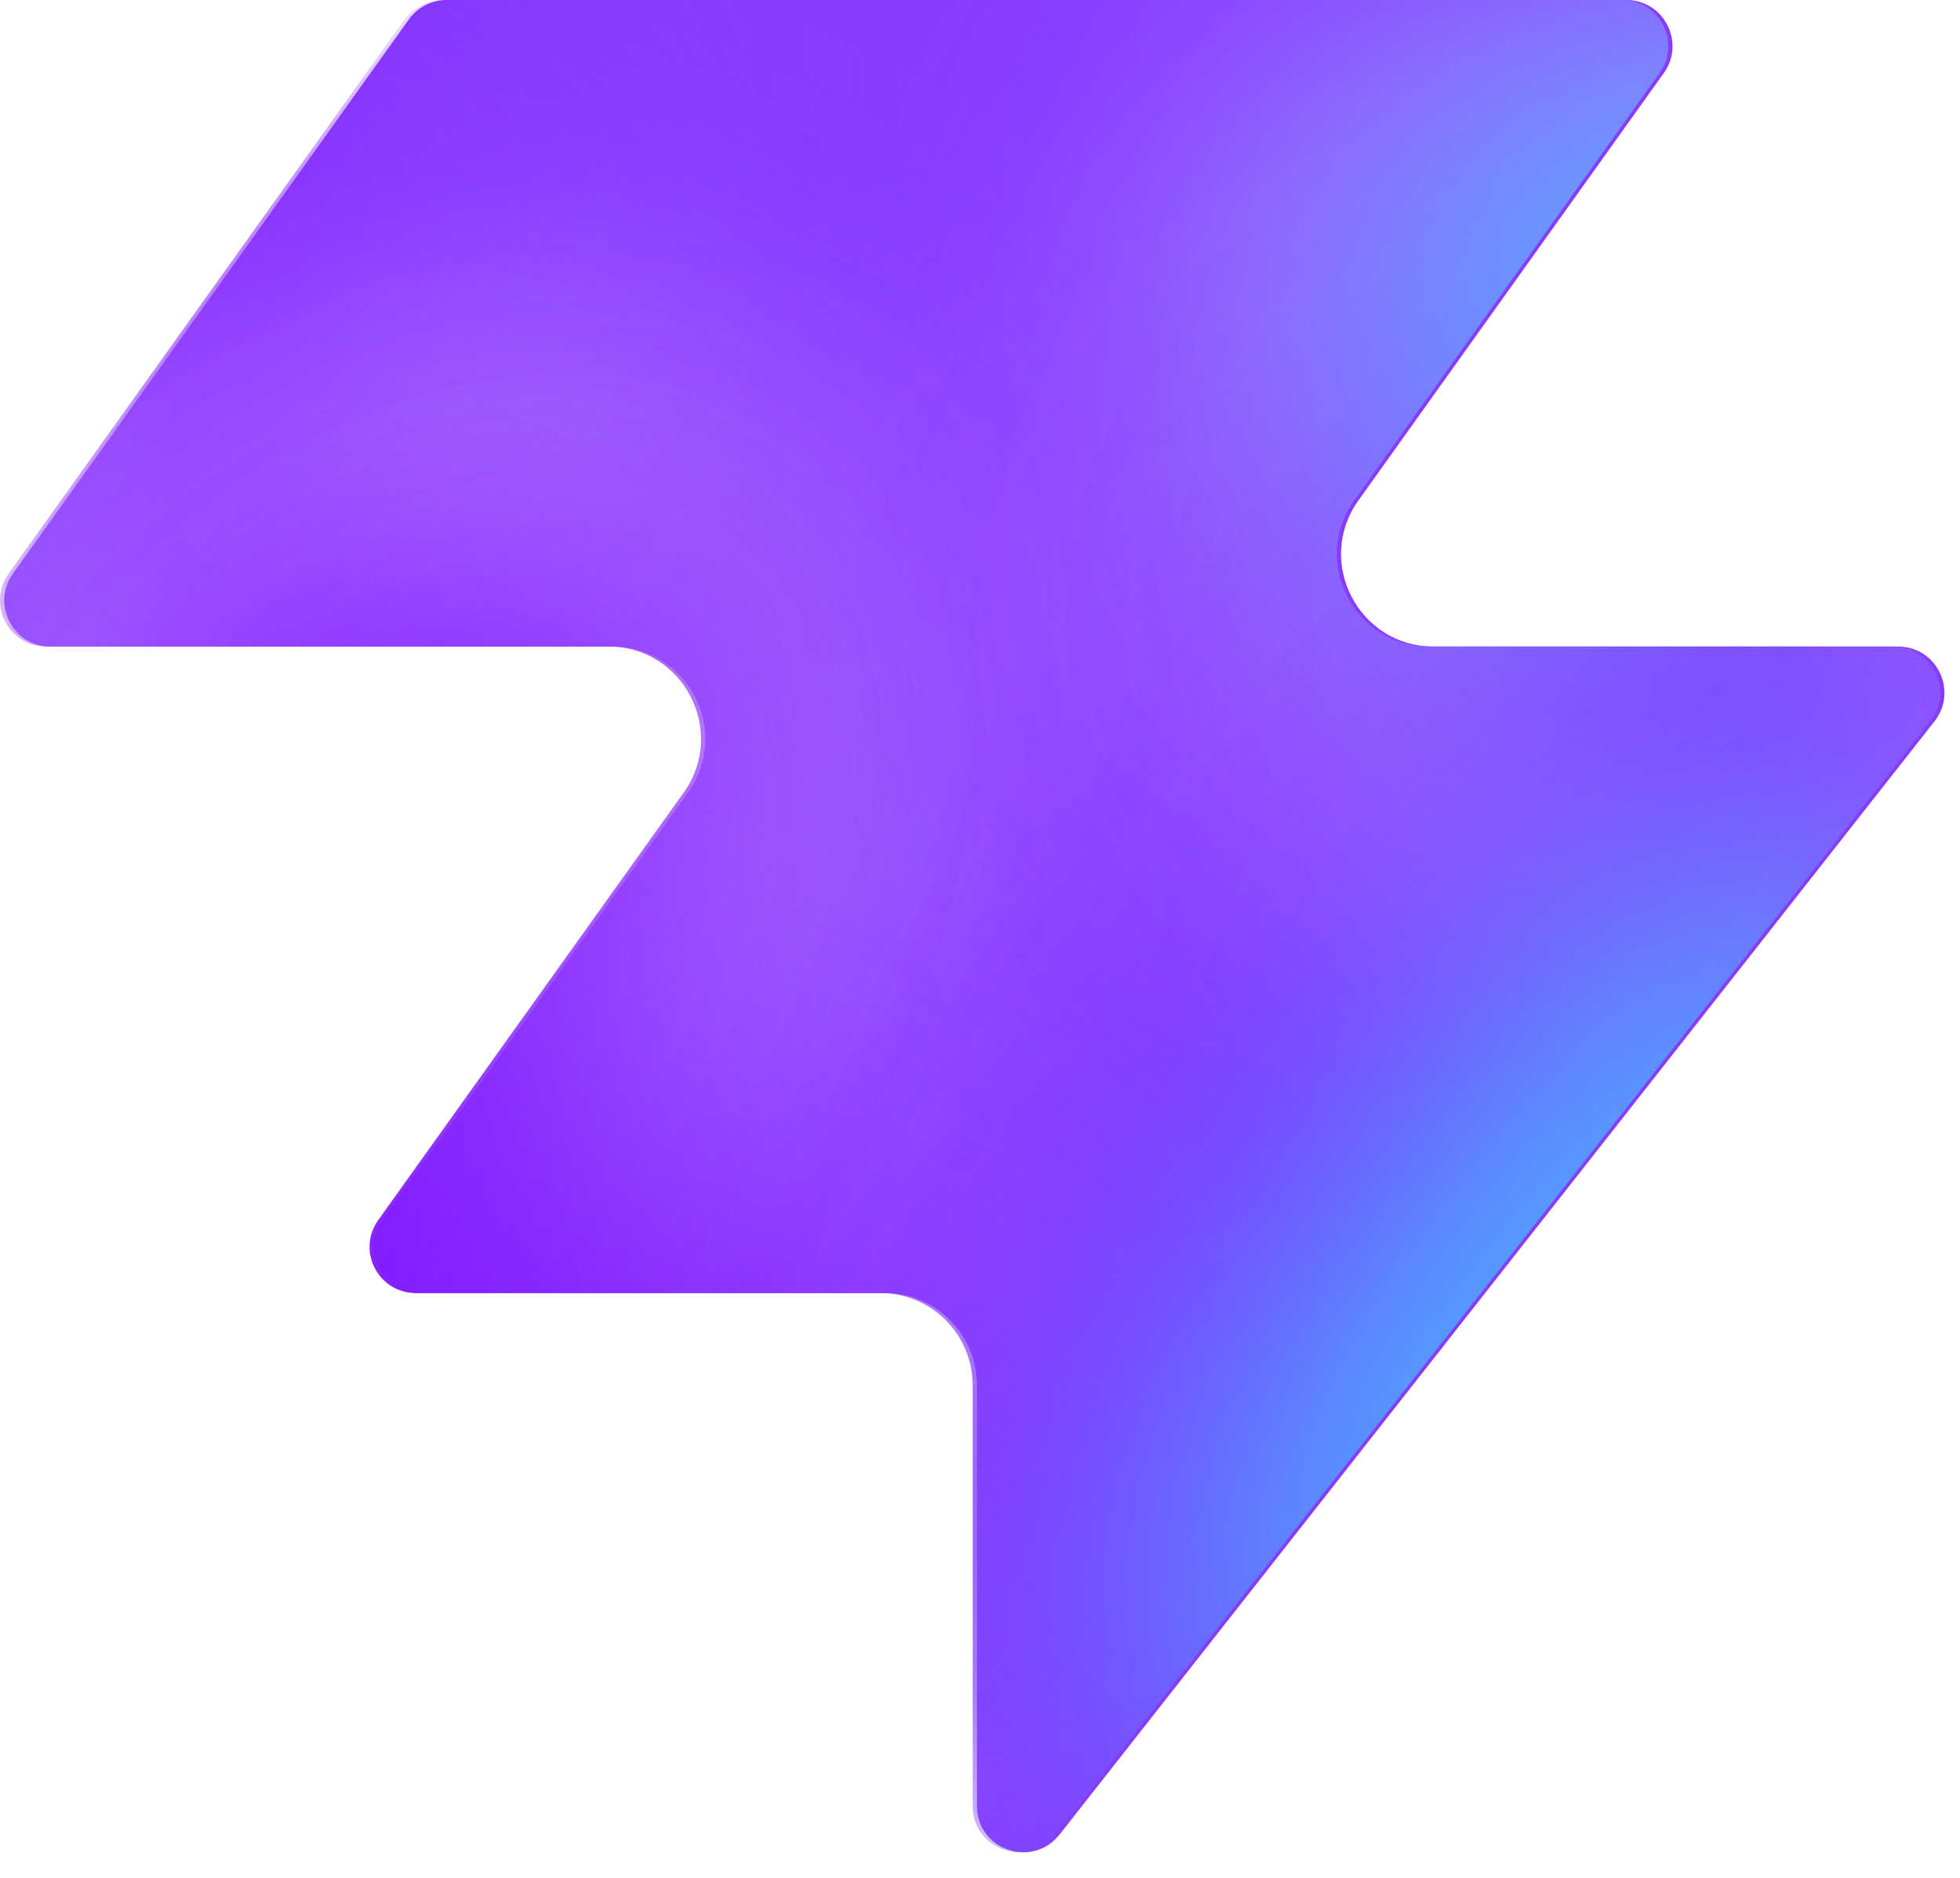
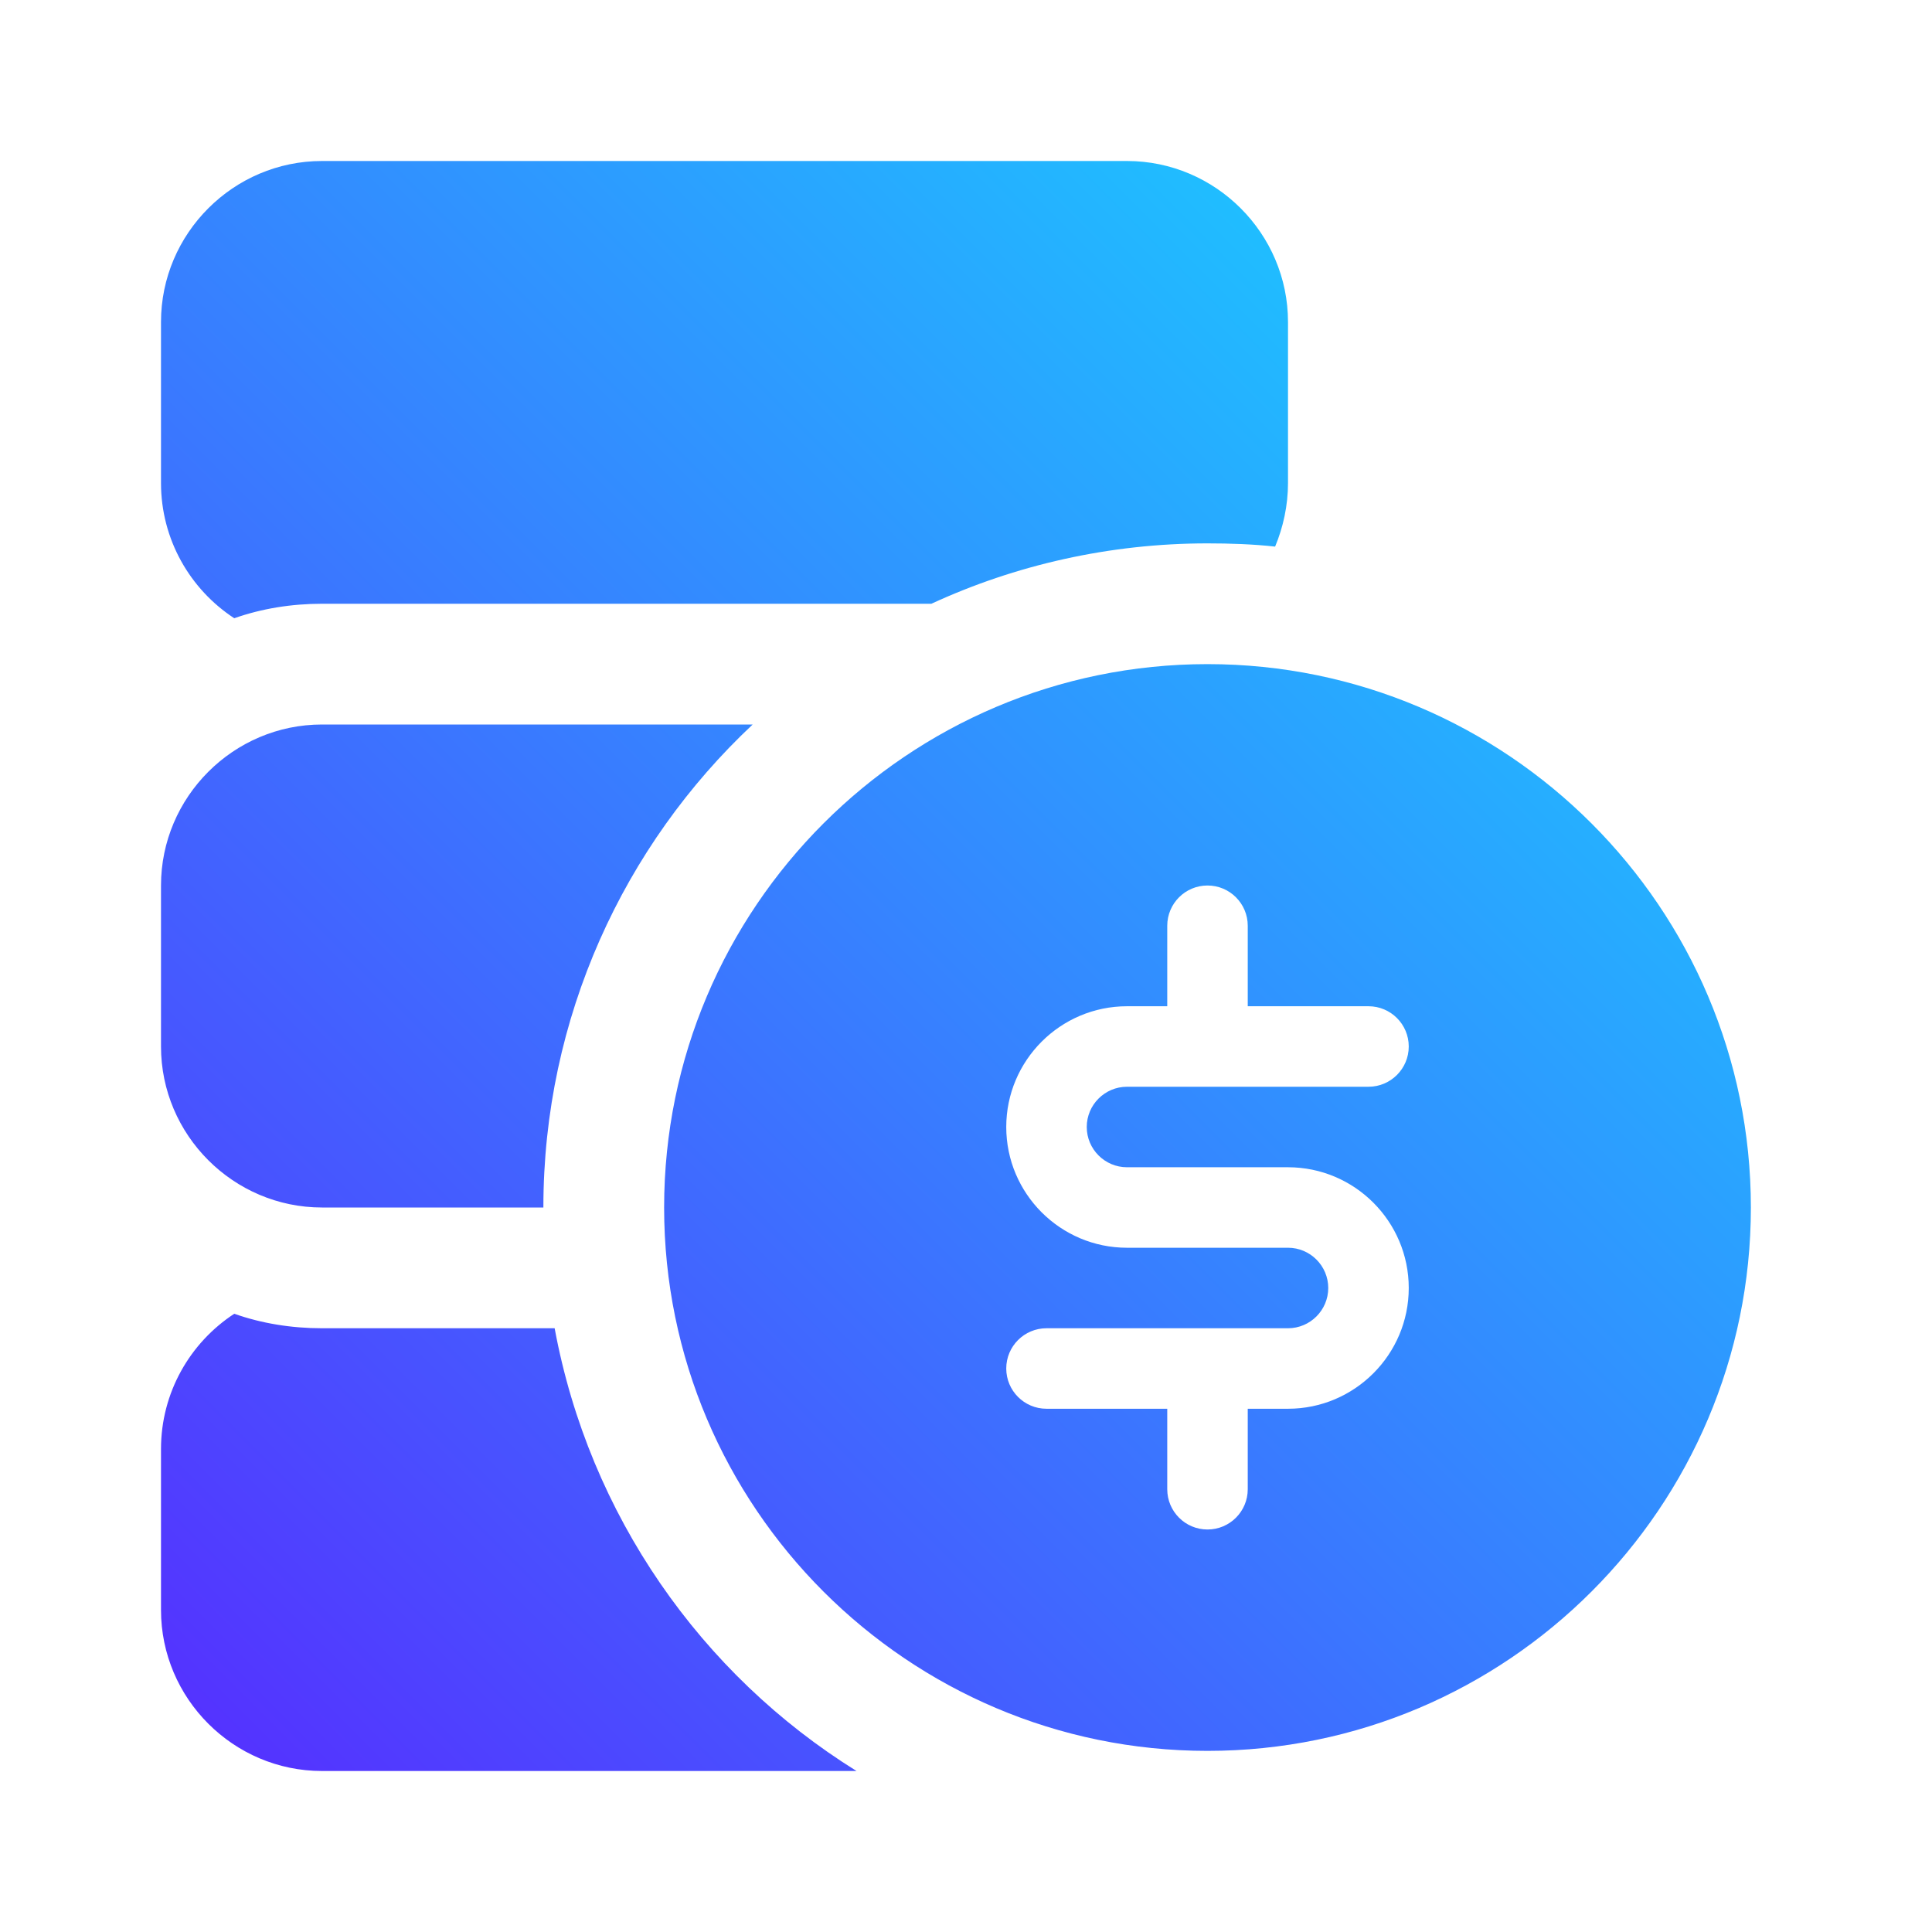
- <svg xmlns="http://www.w3.org/2000/svg" width="48" height="46" fill="none" viewBox="0 0 48 46">
-   <path fill="#863bff" d="M25.946 44.938c-.664.845-2.021.375-2.021-.698V33.937a2.26 2.26 0 0 0-2.262-2.262H10.287c-.92 0-1.456-1.04-.92-1.788l7.48-10.471c1.07-1.497 0-3.578-1.842-3.578H1.237c-.92 0-1.456-1.04-.92-1.788L10.013.474c.214-.297.556-.474.92-.474h28.894c.92 0 1.456 1.04.92 1.788l-7.48 10.471c-1.07 1.498 0 3.579 1.842 3.579h11.377c.943 0 1.473 1.088.89 1.83L25.947 44.94z" style="fill:#863bff;fill:color(display-p3 .525 .23 1);fill-opacity:1" />
-   <mask id="a" width="48" height="46" x="0" y="0" maskUnits="userSpaceOnUse" style="mask-type:alpha">
-     <path fill="#000" d="M25.842 44.938c-.664.844-2.021.375-2.021-.698V33.937a2.26 2.26 0 0 0-2.262-2.262H10.183c-.92 0-1.456-1.04-.92-1.788l7.48-10.471c1.07-1.498 0-3.579-1.842-3.579H1.133c-.92 0-1.456-1.04-.92-1.787L9.91.473c.214-.297.556-.474.92-.474h28.894c.92 0 1.456 1.04.92 1.788l-7.48 10.471c-1.07 1.498 0 3.578 1.842 3.578h11.377c.943 0 1.473 1.088.89 1.832L25.843 44.94z" style="fill:#000;fill-opacity:1" />
-   </mask>
-   <g mask="url(#a)">
-     <g filter="url(#b)">
-       <ellipse cx="5.508" cy="14.704" fill="#ede6ff" rx="5.508" ry="14.704" style="fill:#ede6ff;fill:color(display-p3 .927 .903 1);fill-opacity:1" transform="matrix(.00324 1 1 -.00324 -4.47 31.516)" />
-     </g>
-     <g filter="url(#c)">
-       <ellipse cx="10.399" cy="29.851" fill="#ede6ff" rx="10.399" ry="29.851" style="fill:#ede6ff;fill:color(display-p3 .927 .903 1);fill-opacity:1" transform="matrix(.00324 1 1 -.00324 -39.328 7.883)" />
-     </g>
-     <g filter="url(#d)">
-       <ellipse cx="5.508" cy="30.487" fill="#7e14ff" rx="5.508" ry="30.487" style="fill:#7e14ff;fill:color(display-p3 .492 .077 1);fill-opacity:1" transform="rotate(89.814 -25.913 -14.639)scale(1 -1)" />
-     </g>
-     <g filter="url(#e)">
-       <ellipse cx="5.508" cy="30.599" fill="#7e14ff" rx="5.508" ry="30.599" style="fill:#7e14ff;fill:color(display-p3 .492 .077 1);fill-opacity:1" transform="rotate(89.814 -32.644 -3.334)scale(1 -1)" />
-     </g>
-     <g filter="url(#f)">
-       <ellipse cx="5.508" cy="30.599" fill="#7e14ff" rx="5.508" ry="30.599" style="fill:#7e14ff;fill:color(display-p3 .492 .077 1);fill-opacity:1" transform="matrix(.00324 1 1 -.00324 -34.34 30.47)" />
-     </g>
-     <g filter="url(#g)">
-       <ellipse cx="14.072" cy="22.078" fill="#ede6ff" rx="14.072" ry="22.078" style="fill:#ede6ff;fill:color(display-p3 .927 .903 1);fill-opacity:1" transform="rotate(93.35 24.506 48.493)scale(-1 1)" />
-     </g>
-     <g filter="url(#h)">
-       <ellipse cx="3.47" cy="21.501" fill="#7e14ff" rx="3.47" ry="21.501" style="fill:#7e14ff;fill:color(display-p3 .492 .077 1);fill-opacity:1" transform="rotate(89.009 28.708 47.59)scale(-1 1)" />
-     </g>
-     <g filter="url(#i)">
-       <ellipse cx="3.47" cy="21.501" fill="#7e14ff" rx="3.47" ry="21.501" style="fill:#7e14ff;fill:color(display-p3 .492 .077 1);fill-opacity:1" transform="rotate(89.009 28.708 47.59)scale(-1 1)" />
-     </g>
-     <g filter="url(#j)">
-       <ellipse cx=".387" cy="8.972" fill="#7e14ff" rx="4.407" ry="29.108" style="fill:#7e14ff;fill:color(display-p3 .492 .077 1);fill-opacity:1" transform="rotate(39.51 .387 8.972)" />
-     </g>
-     <g filter="url(#k)">
-       <ellipse cx="47.523" cy="-6.092" fill="#7e14ff" rx="4.407" ry="29.108" style="fill:#7e14ff;fill:color(display-p3 .492 .077 1);fill-opacity:1" transform="rotate(37.892 47.523 -6.092)" />
-     </g>
-     <g filter="url(#l)">
-       <ellipse cx="41.412" cy="6.333" fill="#47bfff" rx="5.971" ry="9.665" style="fill:#47bfff;fill:color(display-p3 .28 .748 1);fill-opacity:1" transform="rotate(37.892 41.412 6.333)" />
-     </g>
-     <g filter="url(#m)">
-       <ellipse cx="-1.879" cy="38.332" fill="#7e14ff" rx="4.407" ry="29.108" style="fill:#7e14ff;fill:color(display-p3 .492 .077 1);fill-opacity:1" transform="rotate(37.892 -1.88 38.332)" />
-     </g>
-     <g filter="url(#n)">
-       <ellipse cx="-1.879" cy="38.332" fill="#7e14ff" rx="4.407" ry="29.108" style="fill:#7e14ff;fill:color(display-p3 .492 .077 1);fill-opacity:1" transform="rotate(37.892 -1.88 38.332)" />
-     </g>
-     <g filter="url(#o)">
-       <ellipse cx="35.651" cy="29.907" fill="#7e14ff" rx="4.407" ry="29.108" style="fill:#7e14ff;fill:color(display-p3 .492 .077 1);fill-opacity:1" transform="rotate(37.892 35.651 29.907)" />
-     </g>
-     <g filter="url(#p)">
-       <ellipse cx="38.418" cy="32.4" fill="#47bfff" rx="5.971" ry="15.297" style="fill:#47bfff;fill:color(display-p3 .28 .748 1);fill-opacity:1" transform="rotate(37.892 38.418 32.4)" />
-     </g>
-   </g>
+ <svg xmlns="http://www.w3.org/2000/svg" viewBox="0 0 24 24" id="budget">
  <defs>
-     <filter id="b" width="60.045" height="41.654" x="-19.77" y="16.149" color-interpolation-filters="sRGB" filterUnits="userSpaceOnUse">
-       <feFlood flood-opacity="0" result="BackgroundImageFix" />
-       <feBlend in="SourceGraphic" in2="BackgroundImageFix" result="shape" />
-       <feGaussianBlur result="effect1_foregroundBlur_2002_17158" stdDeviation="7.659" />
-     </filter>
-     <filter id="c" width="90.34" height="51.437" x="-54.613" y="-7.533" color-interpolation-filters="sRGB" filterUnits="userSpaceOnUse">
-       <feFlood flood-opacity="0" result="BackgroundImageFix" />
-       <feBlend in="SourceGraphic" in2="BackgroundImageFix" result="shape" />
-       <feGaussianBlur result="effect1_foregroundBlur_2002_17158" stdDeviation="7.659" />
-     </filter>
-     <filter id="d" width="79.355" height="29.4" x="-49.64" y="2.03" color-interpolation-filters="sRGB" filterUnits="userSpaceOnUse">
-       <feFlood flood-opacity="0" result="BackgroundImageFix" />
-       <feBlend in="SourceGraphic" in2="BackgroundImageFix" result="shape" />
-       <feGaussianBlur result="effect1_foregroundBlur_2002_17158" stdDeviation="4.596" />
-     </filter>
-     <filter id="e" width="79.579" height="29.4" x="-45.045" y="20.029" color-interpolation-filters="sRGB" filterUnits="userSpaceOnUse">
-       <feFlood flood-opacity="0" result="BackgroundImageFix" />
-       <feBlend in="SourceGraphic" in2="BackgroundImageFix" result="shape" />
-       <feGaussianBlur result="effect1_foregroundBlur_2002_17158" stdDeviation="4.596" />
-     </filter>
-     <filter id="f" width="79.579" height="29.4" x="-43.513" y="21.178" color-interpolation-filters="sRGB" filterUnits="userSpaceOnUse">
-       <feFlood flood-opacity="0" result="BackgroundImageFix" />
-       <feBlend in="SourceGraphic" in2="BackgroundImageFix" result="shape" />
-       <feGaussianBlur result="effect1_foregroundBlur_2002_17158" stdDeviation="4.596" />
-     </filter>
-     <filter id="g" width="74.749" height="58.852" x="15.756" y="-17.901" color-interpolation-filters="sRGB" filterUnits="userSpaceOnUse">
-       <feFlood flood-opacity="0" result="BackgroundImageFix" />
-       <feBlend in="SourceGraphic" in2="BackgroundImageFix" result="shape" />
-       <feGaussianBlur result="effect1_foregroundBlur_2002_17158" stdDeviation="7.659" />
-     </filter>
-     <filter id="h" width="61.377" height="25.362" x="23.548" y="2.284" color-interpolation-filters="sRGB" filterUnits="userSpaceOnUse">
-       <feFlood flood-opacity="0" result="BackgroundImageFix" />
-       <feBlend in="SourceGraphic" in2="BackgroundImageFix" result="shape" />
-       <feGaussianBlur result="effect1_foregroundBlur_2002_17158" stdDeviation="4.596" />
-     </filter>
-     <filter id="i" width="61.377" height="25.362" x="23.548" y="2.284" color-interpolation-filters="sRGB" filterUnits="userSpaceOnUse">
-       <feFlood flood-opacity="0" result="BackgroundImageFix" />
-       <feBlend in="SourceGraphic" in2="BackgroundImageFix" result="shape" />
-       <feGaussianBlur result="effect1_foregroundBlur_2002_17158" stdDeviation="4.596" />
-     </filter>
-     <filter id="j" width="56.045" height="63.649" x="-27.636" y="-22.853" color-interpolation-filters="sRGB" filterUnits="userSpaceOnUse">
-       <feFlood flood-opacity="0" result="BackgroundImageFix" />
-       <feBlend in="SourceGraphic" in2="BackgroundImageFix" result="shape" />
-       <feGaussianBlur result="effect1_foregroundBlur_2002_17158" stdDeviation="4.596" />
-     </filter>
-     <filter id="k" width="54.814" height="64.646" x="20.116" y="-38.415" color-interpolation-filters="sRGB" filterUnits="userSpaceOnUse">
-       <feFlood flood-opacity="0" result="BackgroundImageFix" />
-       <feBlend in="SourceGraphic" in2="BackgroundImageFix" result="shape" />
-       <feGaussianBlur result="effect1_foregroundBlur_2002_17158" stdDeviation="4.596" />
-     </filter>
-     <filter id="l" width="33.541" height="35.313" x="24.641" y="-11.323" color-interpolation-filters="sRGB" filterUnits="userSpaceOnUse">
-       <feFlood flood-opacity="0" result="BackgroundImageFix" />
-       <feBlend in="SourceGraphic" in2="BackgroundImageFix" result="shape" />
-       <feGaussianBlur result="effect1_foregroundBlur_2002_17158" stdDeviation="4.596" />
-     </filter>
-     <filter id="m" width="54.814" height="64.646" x="-29.286" y="6.009" color-interpolation-filters="sRGB" filterUnits="userSpaceOnUse">
-       <feFlood flood-opacity="0" result="BackgroundImageFix" />
-       <feBlend in="SourceGraphic" in2="BackgroundImageFix" result="shape" />
-       <feGaussianBlur result="effect1_foregroundBlur_2002_17158" stdDeviation="4.596" />
-     </filter>
-     <filter id="n" width="54.814" height="64.646" x="-29.286" y="6.009" color-interpolation-filters="sRGB" filterUnits="userSpaceOnUse">
-       <feFlood flood-opacity="0" result="BackgroundImageFix" />
-       <feBlend in="SourceGraphic" in2="BackgroundImageFix" result="shape" />
-       <feGaussianBlur result="effect1_foregroundBlur_2002_17158" stdDeviation="4.596" />
-     </filter>
-     <filter id="o" width="54.814" height="64.646" x="8.244" y="-2.416" color-interpolation-filters="sRGB" filterUnits="userSpaceOnUse">
-       <feFlood flood-opacity="0" result="BackgroundImageFix" />
-       <feBlend in="SourceGraphic" in2="BackgroundImageFix" result="shape" />
-       <feGaussianBlur result="effect1_foregroundBlur_2002_17158" stdDeviation="4.596" />
-     </filter>
-     <filter id="p" width="39.409" height="43.623" x="18.713" y="10.588" color-interpolation-filters="sRGB" filterUnits="userSpaceOnUse">
-       <feFlood flood-opacity="0" result="BackgroundImageFix" />
-       <feBlend in="SourceGraphic" in2="BackgroundImageFix" result="shape" />
-       <feGaussianBlur result="effect1_foregroundBlur_2002_17158" stdDeviation="4.596" />
-     </filter>
+     <linearGradient id="a" x1="1.767" x2="17.592" y1="20.592" y2="4.767" gradientUnits="userSpaceOnUse">
+       <stop offset="0" stop-color="#5433ff" />
+       <stop offset="1" stop-color="#20bdff" />
+     </linearGradient>
  </defs>
+   <path fill="url(#a)" d="m15,8.25c-3.722,0-6.75,3.028-6.75,6.75s3.028,6.75,6.75,6.75,6.75-3.028,6.75-6.75-3.028-6.75-6.75-6.75Zm-1,6.25h2c.827,0,1.5.673,1.5,1.5s-.673,1.5-1.5,1.5h-.5v1c0,.276-.224.5-.5.5s-.5-.224-.5-.5v-1h-1.5c-.276,0-.5-.224-.5-.5s.224-.5.5-.5h3c.276,0,.5-.225.5-.5s-.224-.5-.5-.5h-2c-.827,0-1.5-.673-1.5-1.5s.673-1.5,1.5-1.5h.5v-1c0-.276.224-.5.5-.5s.5.224.5.5v1h1.5c.276,0,.5.224.5.5s-.224.5-.5.5h-3c-.276,0-.5.225-.5.5s.224.5.5.5ZM2,6v-2c0-1.1.9-2,2-2h10c1.1,0,2,.9,2,2v2c0,.28-.06.55-.16.79-.27-.03-.56-.04-.84-.04-1.22,0-2.39.27-3.43.75h-7.57c-.38,0-.75.06-1.09.18-.55-.36-.91-.98-.91-1.68Zm0,7v-2c0-1.1.9-2,2-2h5.35c-1.6,1.5-2.6,3.64-2.6,6h-2.75c-1.1,0-2-.9-2-2Zm8.64,9h-6.64c-1.1,0-2-.9-2-2v-2c0-.7.36-1.32.91-1.68.34.12.71.18,1.09.18h2.89c.43,2.32,1.82,4.3,3.75,5.5Z" />
</svg>
